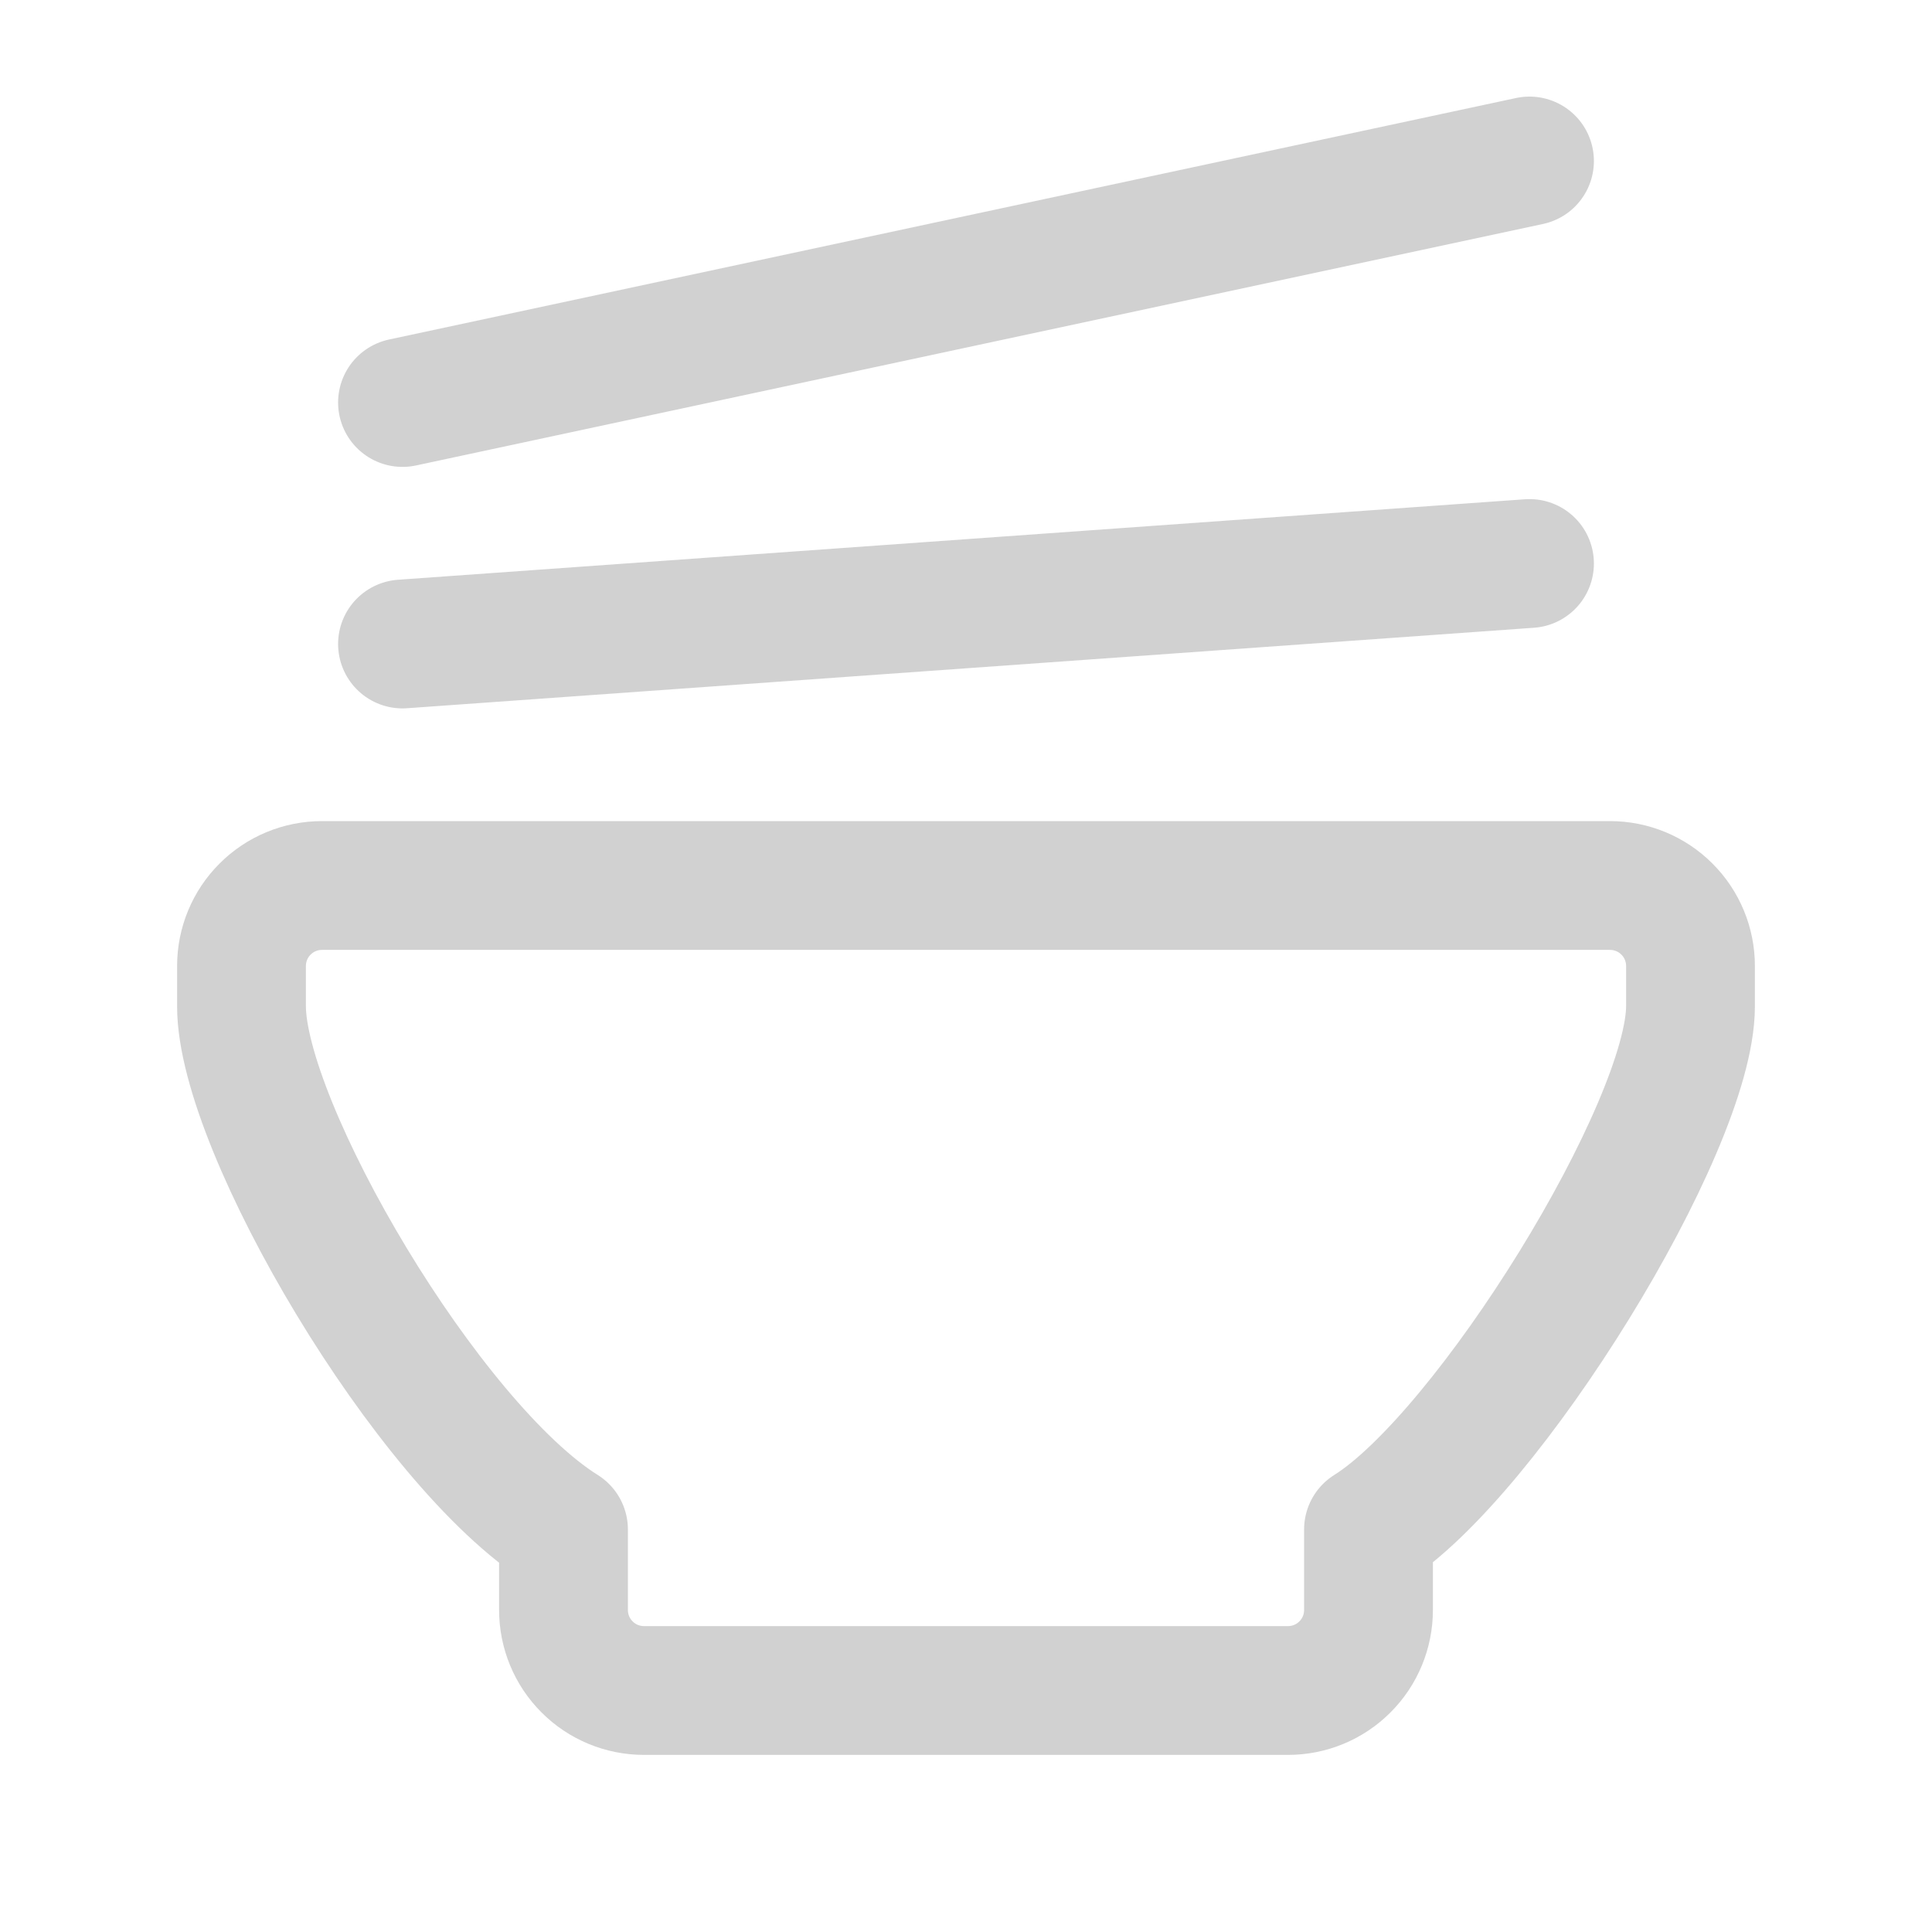
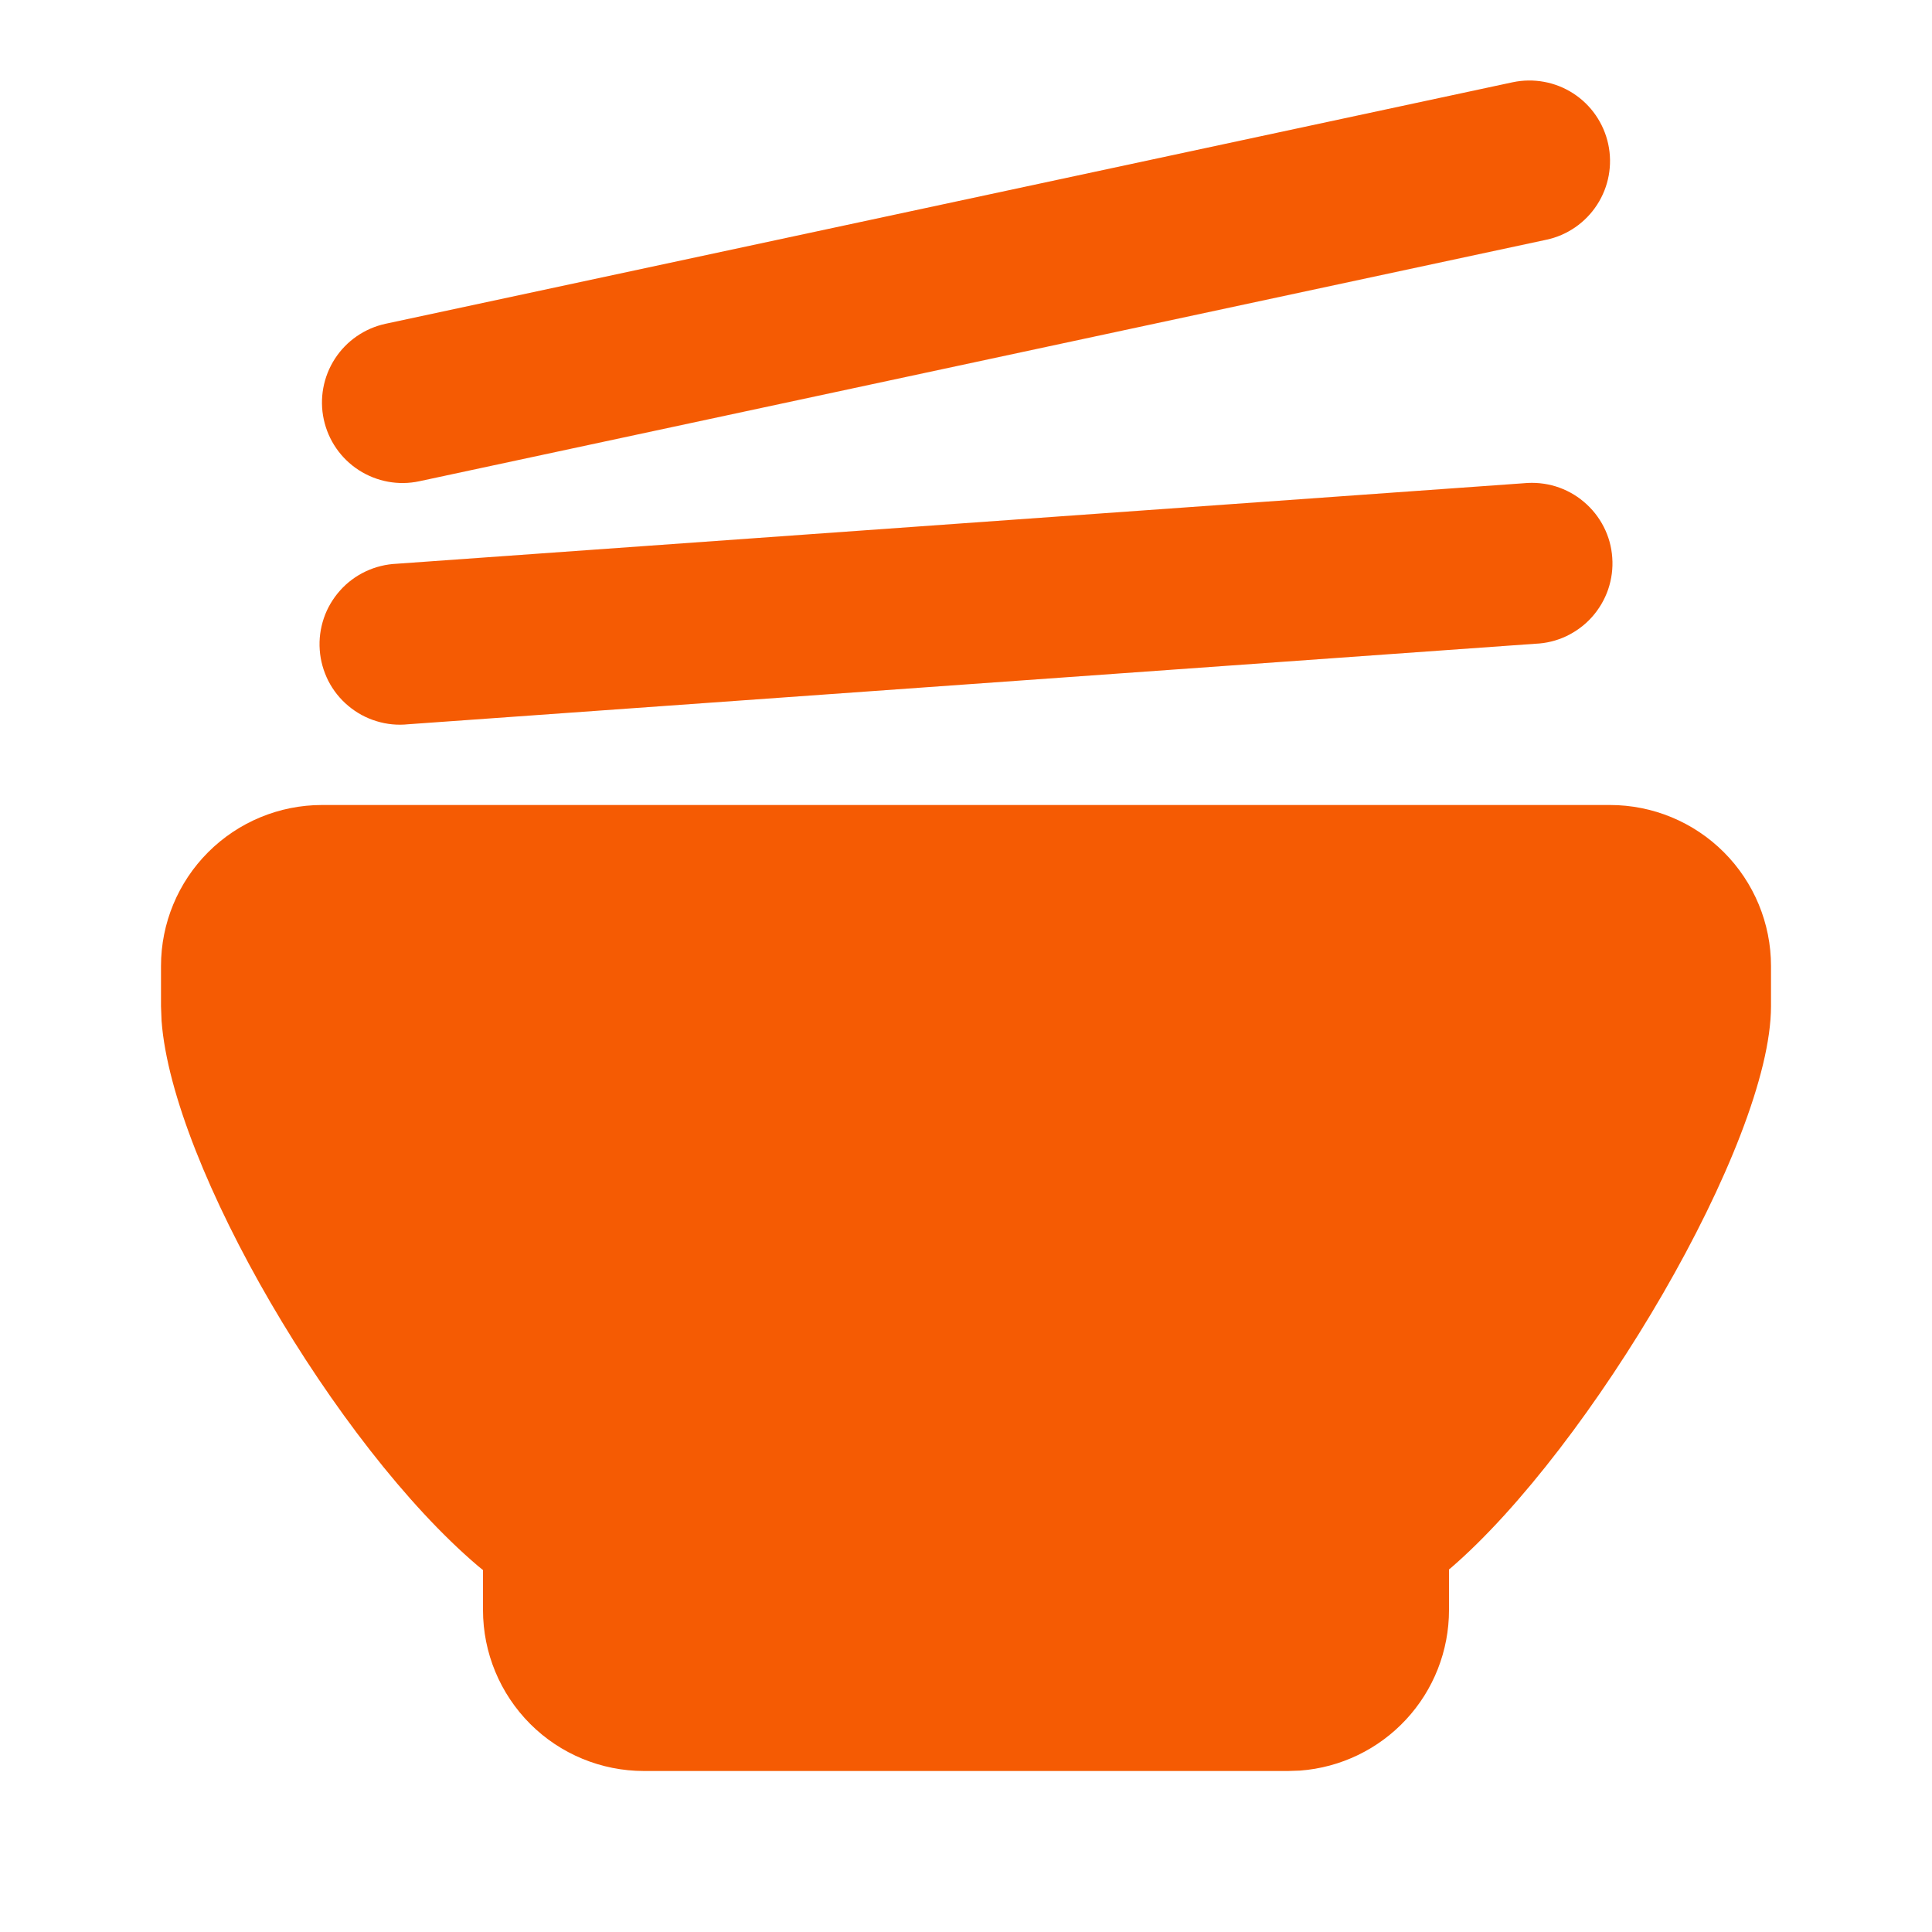
<svg xmlns="http://www.w3.org/2000/svg" fill="none" height="24" viewBox="0 0 24 24" width="24">
-   <path d="M19 7L5 8M19 2L5 5M4 11H20C20.265 11 20.52 11.105 20.707 11.293C20.895 11.48 21 11.735 21 12V12.5C21 14 18.483 18.073 17 19V20C17 20.265 16.895 20.52 16.707 20.707C16.52 20.895 16.265 21 16 21H8C7.735 21 7.48 20.895 7.293 20.707C7.105 20.52 7 20.265 7 20V19C5.313 17.946 3 14 3 12.5V12C3 11.735 3.105 11.48 3.293 11.293C3.48 11.105 3.735 11 4 11Z" stroke="#D1D1D1" stroke-linecap="round" stroke-linejoin="round" stroke-width="1.6" />
+   <path d="M20 10C20.53 10 21.039 10.211 21.414 10.586C21.789 10.961 22 11.47 22 12V12.5C22 14.194 19.753 17.99 18.017 19.483L18 19.496V20C18 20.505 17.81 20.991 17.466 21.361C17.123 21.731 16.653 21.957 16.15 21.995L16 22H8C7.47 22 6.961 21.79 6.586 21.415C6.211 21.039 6 20.531 6 20V19.504L5.935 19.451C4.175 17.955 2.141 14.486 2.007 12.681L2 12.5V12C2 11.47 2.211 10.961 2.586 10.586C2.961 10.211 3.47 10 4 10H20ZM18.929 6.003C19.062 5.99 19.197 6.003 19.325 6.042C19.453 6.082 19.572 6.146 19.674 6.233C19.777 6.319 19.861 6.425 19.922 6.544C19.983 6.663 20.019 6.793 20.028 6.927C20.038 7.061 20.02 7.195 19.977 7.322C19.934 7.448 19.865 7.565 19.776 7.665C19.687 7.765 19.578 7.845 19.457 7.903C19.336 7.96 19.205 7.992 19.071 7.997L5.071 8.997C4.938 9.011 4.803 8.998 4.675 8.958C4.547 8.919 4.428 8.854 4.326 8.768C4.223 8.682 4.139 8.576 4.078 8.457C4.018 8.337 3.981 8.207 3.972 8.074C3.962 7.94 3.98 7.806 4.023 7.679C4.066 7.552 4.135 7.436 4.224 7.336C4.313 7.236 4.422 7.155 4.543 7.098C4.664 7.041 4.795 7.009 4.929 7.003L18.929 6.003ZM18.79 1.022C19.049 0.967 19.32 1.016 19.543 1.16C19.766 1.304 19.922 1.531 19.978 1.79C20.034 2.05 19.984 2.321 19.84 2.543C19.696 2.766 19.469 2.923 19.21 2.978L5.21 5.978C4.951 6.034 4.68 5.984 4.457 5.84C4.234 5.696 4.078 5.47 4.022 5.21C3.966 4.951 4.016 4.68 4.16 4.457C4.304 4.234 4.531 4.078 4.79 4.022L18.79 1.022Z" fill="#F55B03" />
</svg>
